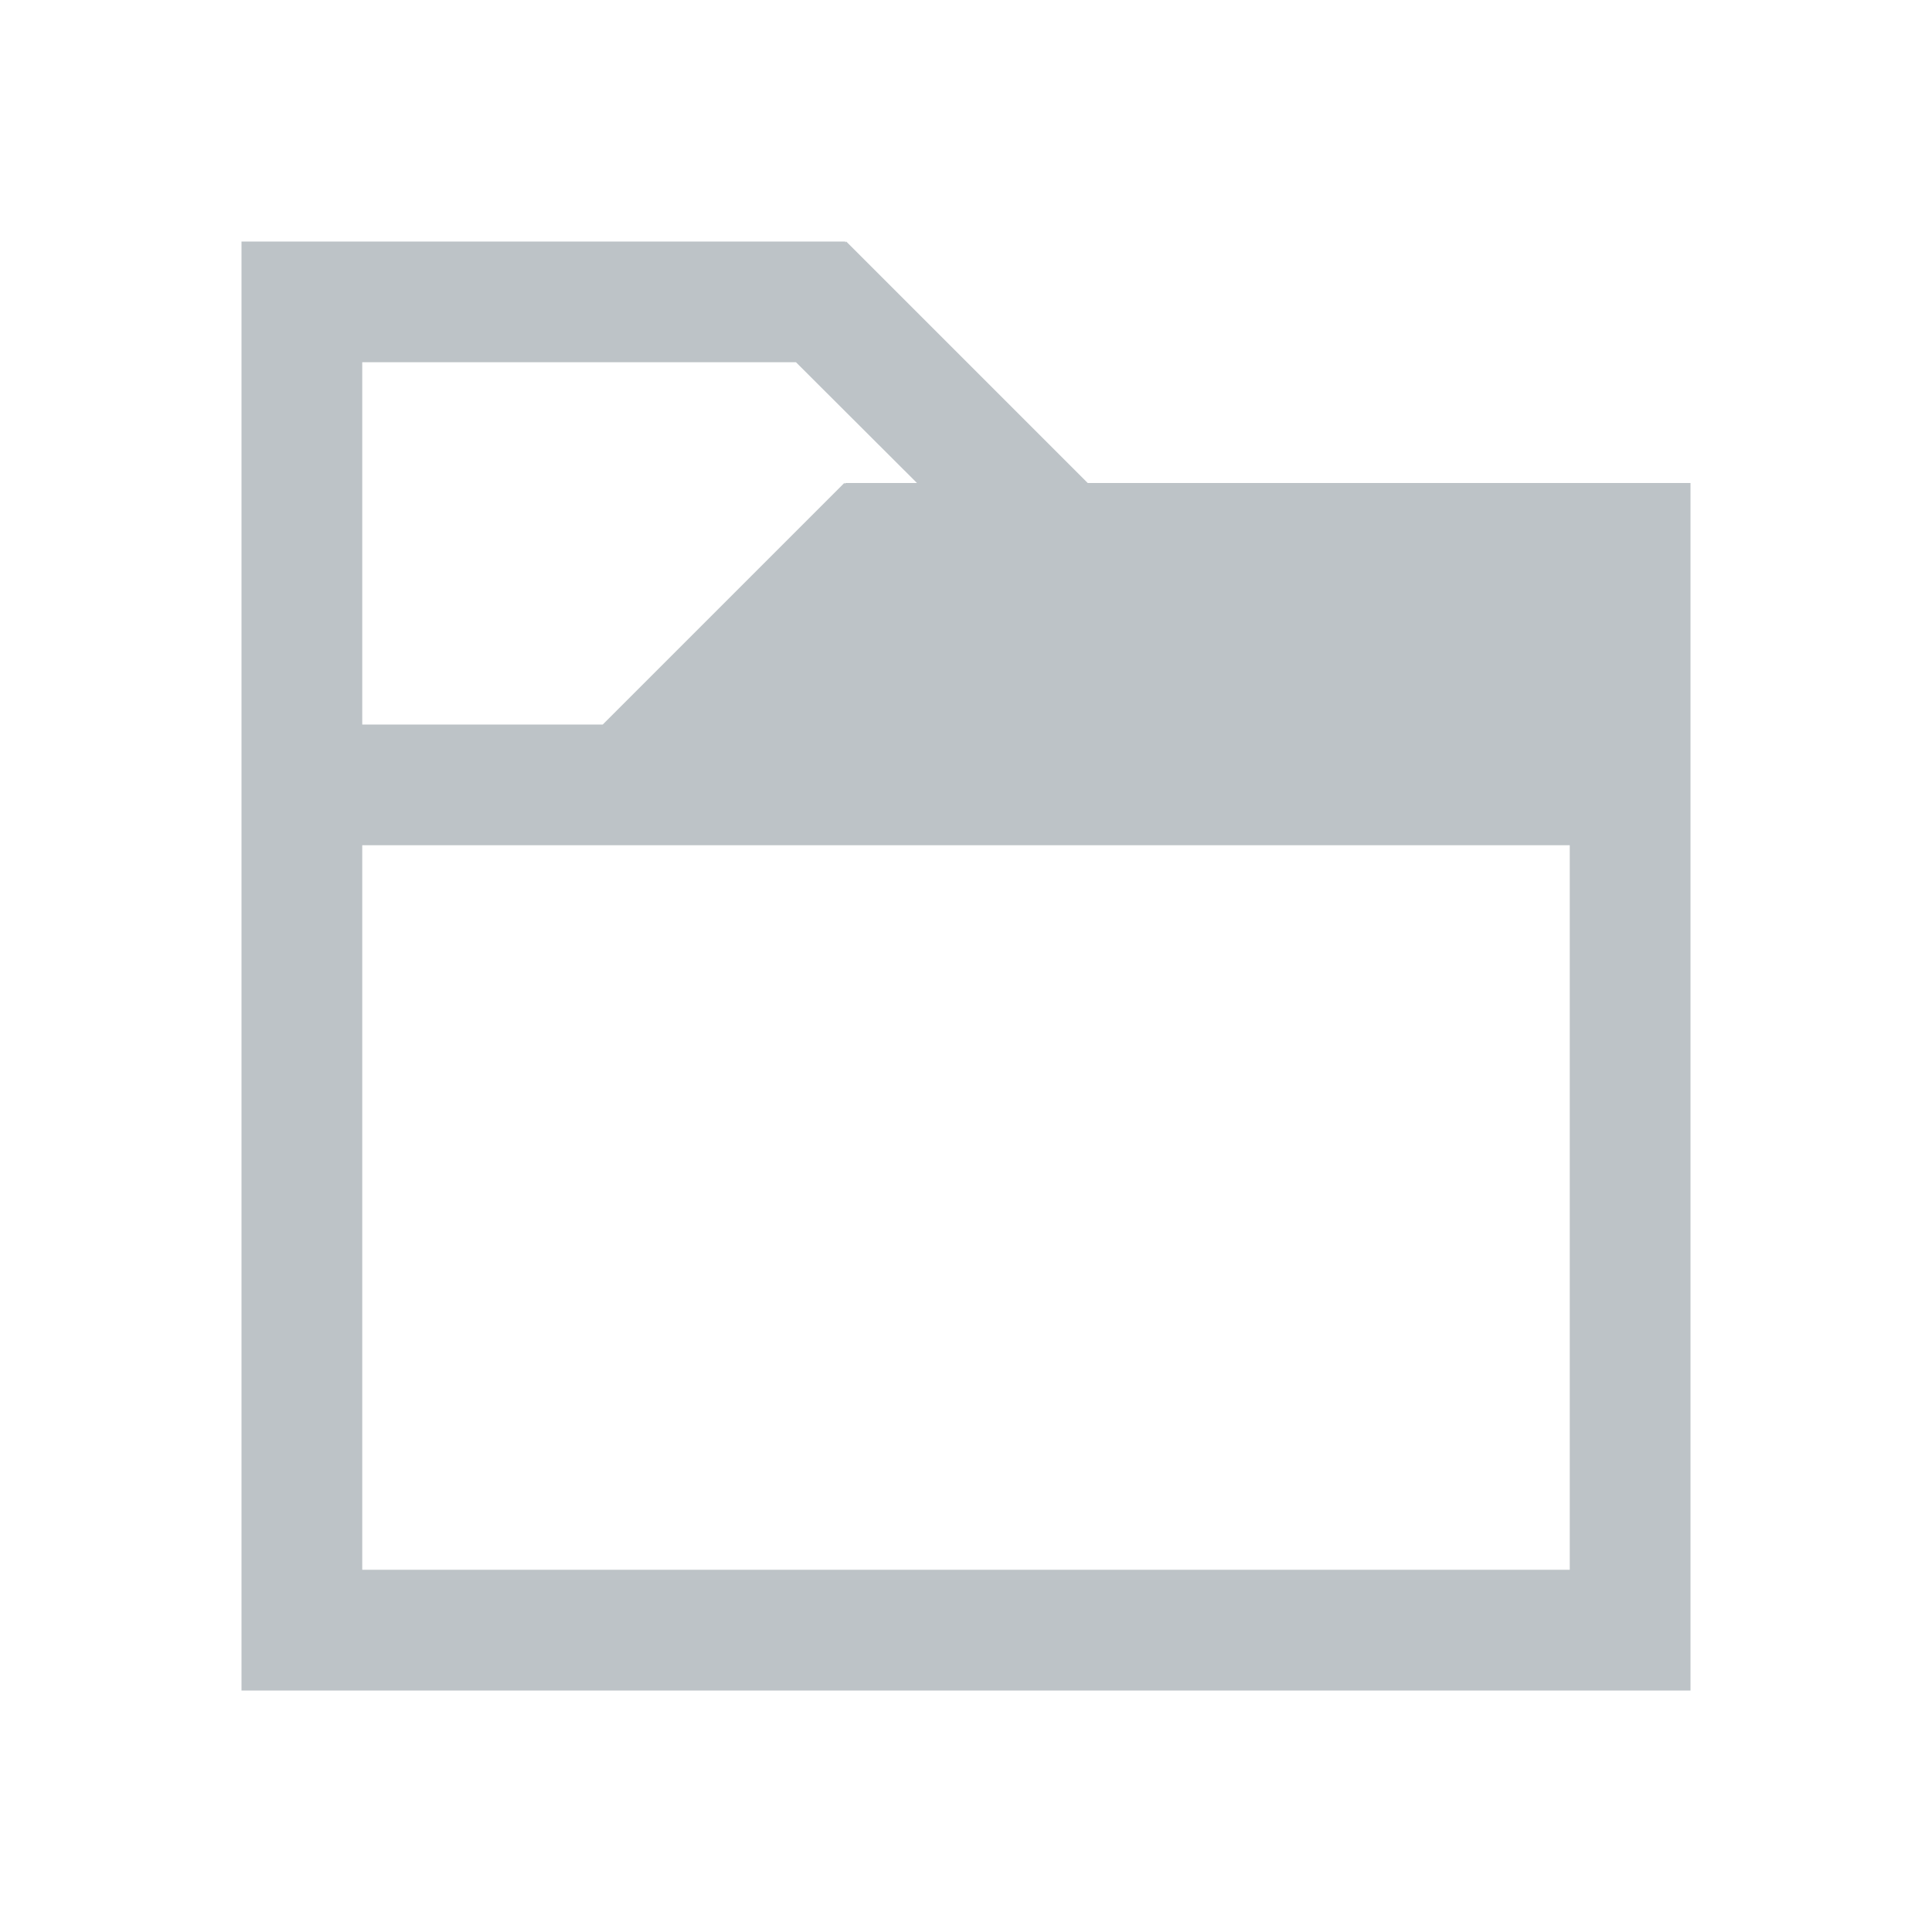
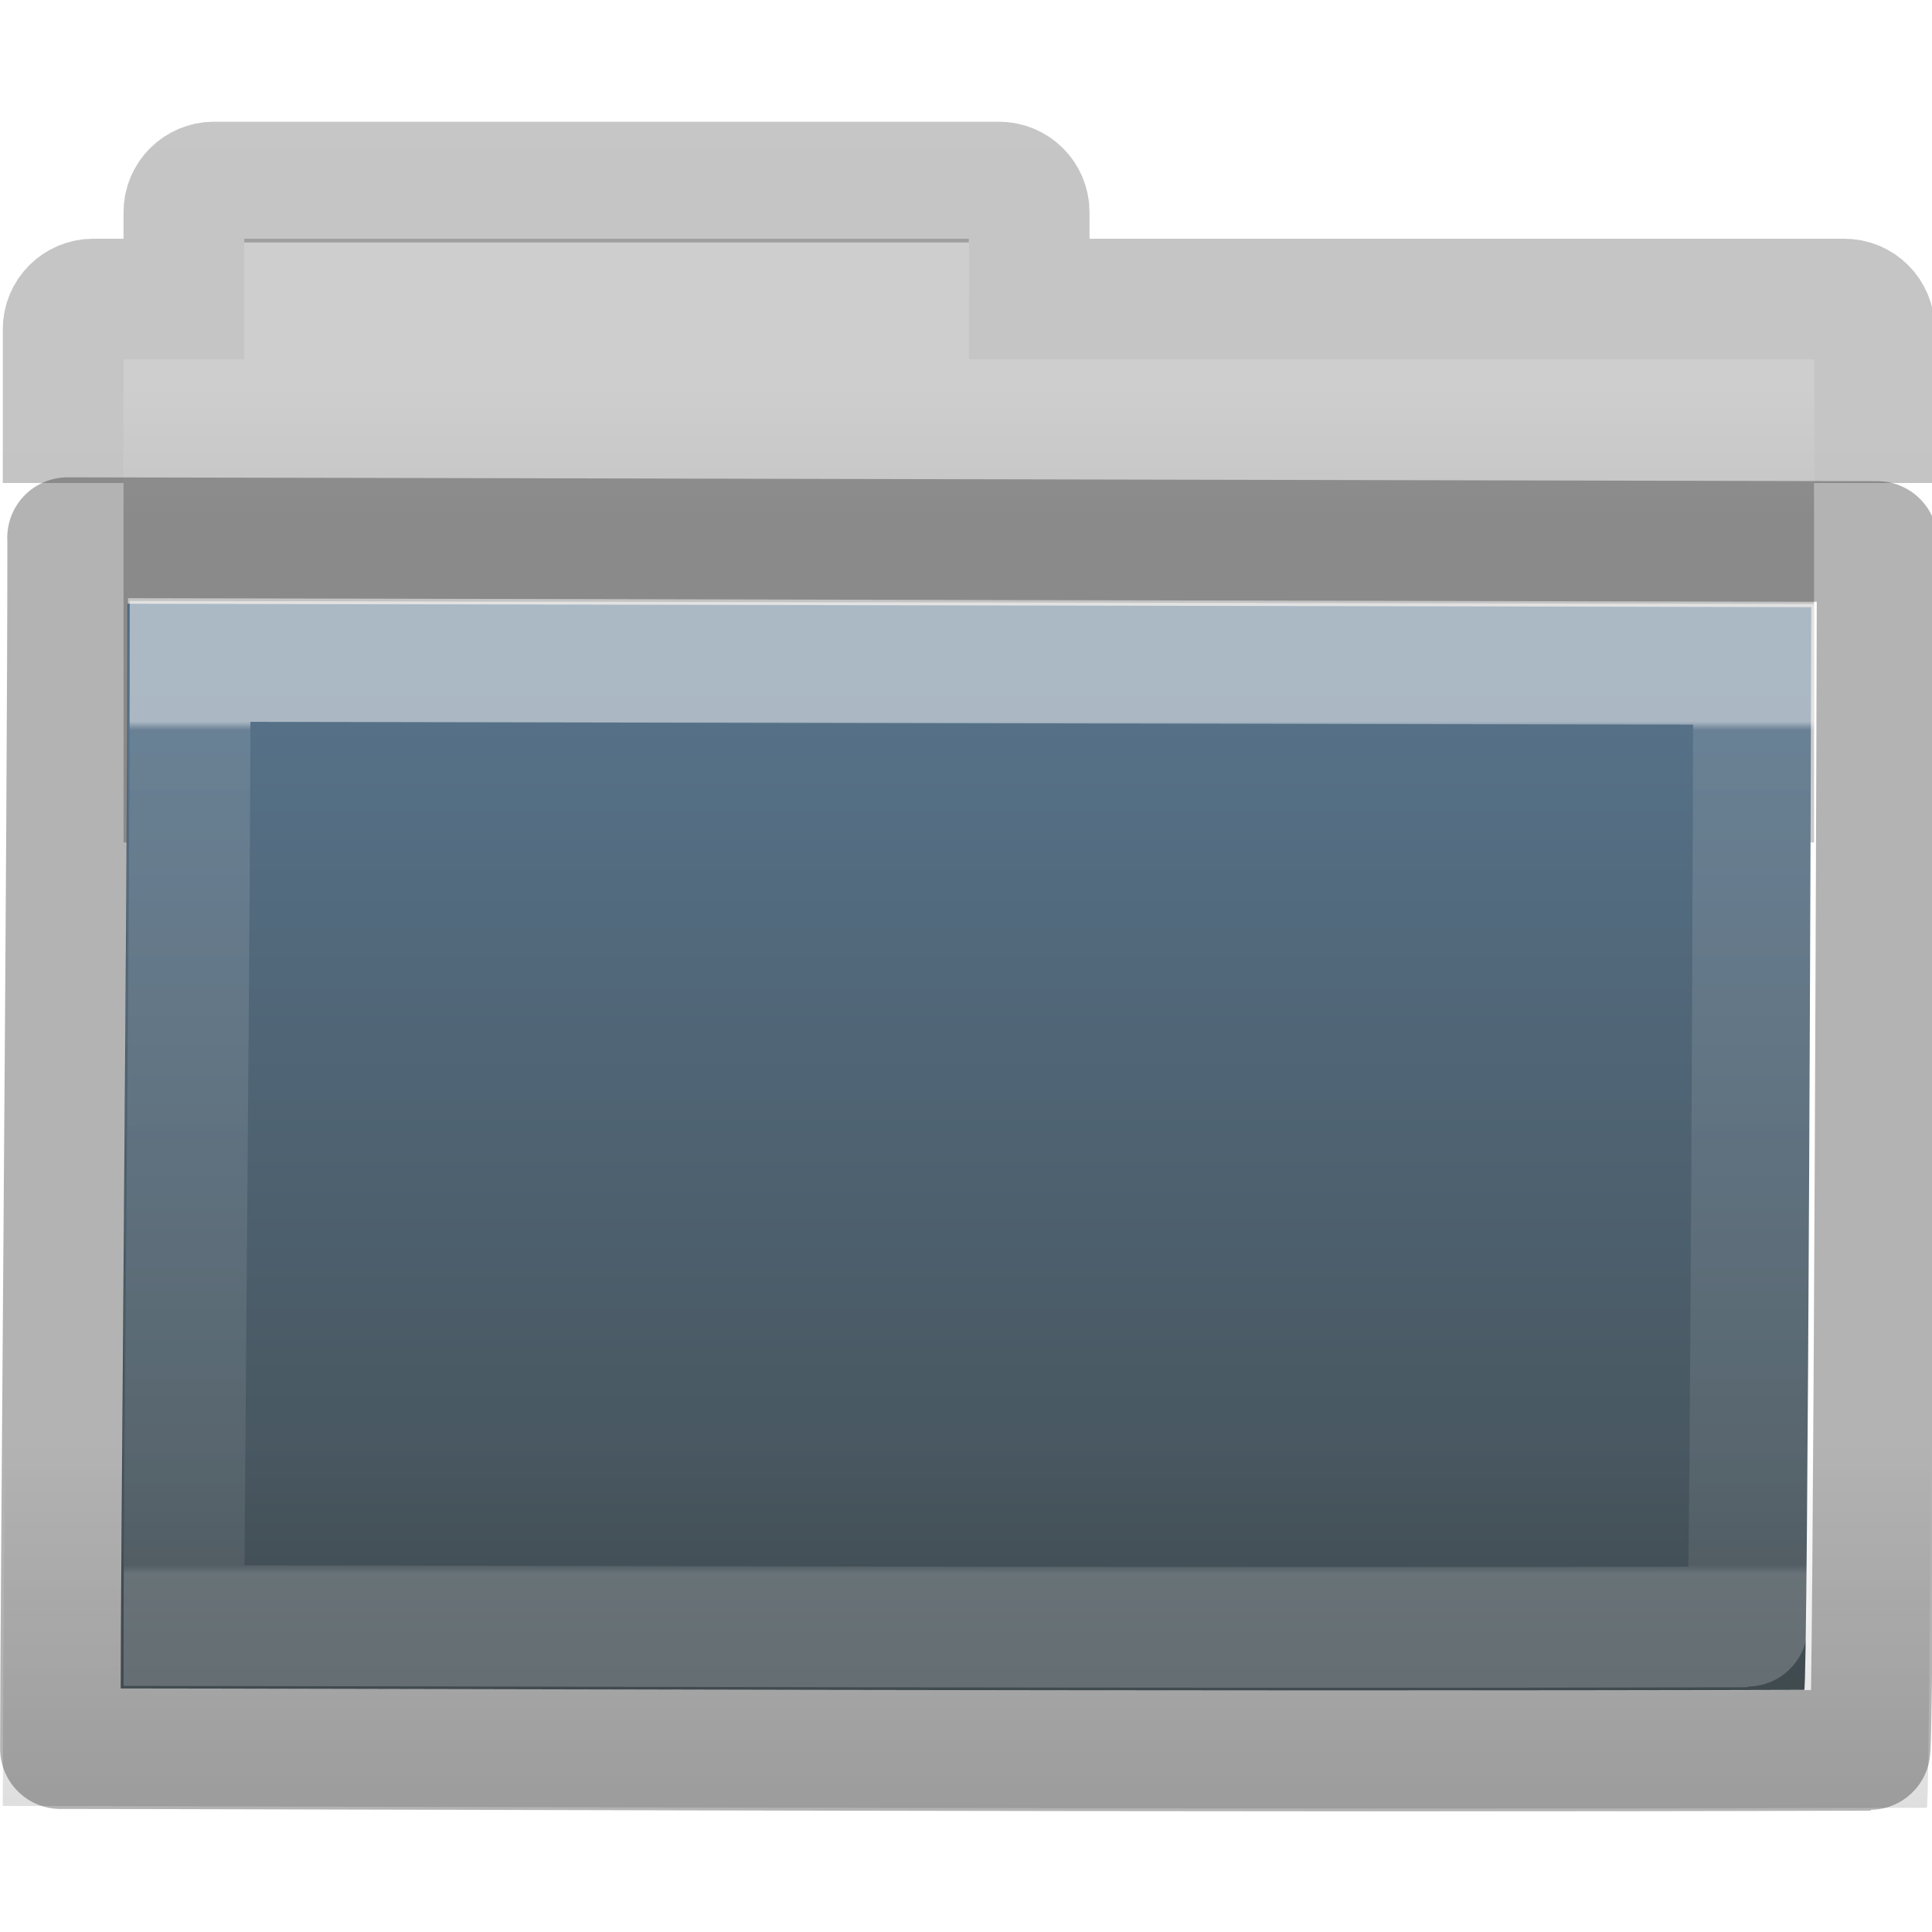
- <svg xmlns="http://www.w3.org/2000/svg" viewBox="0 0 16 16">
-   <path style="fill:#bdc3c7;fill-opacity:1;stroke:none" d="M 2 2 L 2 3 L 2 6 L 2 7 L 2 13 L 2 14 L 14 14 L 14 13 L 14 6 L 14 5 L 14 4 L 9.008 4 L 7.008 2 L 7 2.008 L 7 2 L 3 2 L 2 2 z M 3 3 L 6.592 3 L 7.594 4 L 7 4 L 7 4.008 L 6.992 4 L 4.992 6 L 3 6 L 3 3 z M 3 7 L 13 7 L 13 13 L 3 13 L 3 7 z " id="rect4079" />
+ <svg xmlns="http://www.w3.org/2000/svg" xmlns:xlink="http://www.w3.org/1999/xlink" width="16px" height="16px" id="svg8860" version="1.1">
+   <defs id="defs8862">
+     <linearGradient xlink:href="#linearGradient3454-2-5-0-3-8" id="linearGradient10270-0" gradientUnits="userSpaceOnUse" gradientTransform="matrix(0.8918903,0,0,0.9404696,3.14398,5.346537)" x1="11.35" y1="0.667" x2="11.35" y2="8.172" />
+     <linearGradient id="linearGradient3454-2-5-0-3-8">
+       <stop offset="0" style="stop-color:#ffffff;stop-opacity:1" id="stop3456-4-9-38-1-9" />
+       <stop offset="0.01" style="stop-color:#ffffff;stop-opacity:0.235" id="stop3458-39-80-3-5-6" />
+       <stop offset="0.99" style="stop-color:#ffffff;stop-opacity:0.157" id="stop3460-7-0-2-4-4" />
+       <stop offset="1" style="stop-color:#ffffff;stop-opacity:0.392" id="stop3462-0-9-8-7-8" />
+     </linearGradient>
+     <linearGradient xlink:href="#linearGradient6129-963-697-142-998-580-273-44-2-2-2" id="linearGradient10268-4" gradientUnits="userSpaceOnUse" gradientTransform="matrix(0.3815641,0,0,0.3289695,-18.24159,0.2821673)" x1="76.041" y1="49.372" x2="76.041" y2="35.431" />
+     <linearGradient id="linearGradient6129-963-697-142-998-580-273-44-2-2-2">
+       <stop id="stop2661-01-6-2-4" style="stop-color:#0a0a0a;stop-opacity:0.498" offset="0" />
+       <stop id="stop2663-64-5-5-3" style="stop-color:#0a0a0a;stop-opacity:0" offset="1" />
+     </linearGradient>
+     <linearGradient xlink:href="#linearGradient4291" id="linearGradient10262-3" gradientUnits="userSpaceOnUse" gradientTransform="matrix(0.3101469,0,0,0.3059104,-15.36293,0.4694318)" x1="84.309" y1="16.111" x2="84.309" y2="42.924" />
+     <linearGradient id="linearGradient4632-0-6-4-4">
+       <stop style="stop-color:#aacb7d;stop-opacity:1;" offset="0" id="stop4634-4-4-7-5" />
+       <stop style="stop-color:#709937;stop-opacity:1;" offset="1" id="stop4636-3-1-5-4" />
+     </linearGradient>
+     <linearGradient y2="2.061" x2="-51.786" y1="53.514" x1="-51.786" gradientTransform="matrix(0.3107004,0,0,0.2748939,20.17717,-0.1031627)" gradientUnits="userSpaceOnUse" id="linearGradient10473-4-0" xlink:href="#linearGradient3104-8-8-97-4-6-11-5-5-4-4" />
+     <linearGradient id="linearGradient3104-8-8-97-4-6-11-5-5-4-4">
+       <stop offset="0" style="stop-color:#000000;stop-opacity:0.322" id="stop3106-5-4-3-5-0-2-1-0-7-7" />
+       <stop offset="1" style="stop-color:#000000;stop-opacity:0.278" id="stop3108-4-3-7-8-2-0-7-9-0-6" />
+     </linearGradient>
+     <linearGradient id="linearGradient4346">
+       <stop id="stop4348" style="stop-color:#cecece;stop-opacity:1" offset="0" />
+       <stop id="stop4350" style="stop-color:#c4c4c4;stop-opacity:1" offset="1" />
+     </linearGradient>
+     <linearGradient y2="15.385" x2="62.989" y1="11.645" x1="62.989" gradientTransform="matrix(0.3333333,0,0,0.3297102,-17.44063,-0.6478427)" gradientUnits="userSpaceOnUse" id="linearGradient8858" xlink:href="#linearGradient4346" />
+     <linearGradient y2="119.06" x2="-91" y1="44" x1="-91" gradientTransform="matrix(0.7258065,0,0,0.7451619,87.15726,-7.159588)" gradientUnits="userSpaceOnUse" id="linearGradient5883" xlink:href="#linearGradient4632-0-6-4" />
+     <linearGradient id="linearGradient4632-0-6-4">
+       <stop id="stop4634-4-4-7" offset="0" style="stop-color:#55a7f3;stop-opacity:1;" />
+       <stop id="stop4636-3-1-5" offset="1" style="stop-color:#1374cf;stop-opacity:1;" />
+     </linearGradient>
+     <linearGradient y2="44.261" x2="97.539" y1="8.81" x1="97.539" gradientTransform="matrix(1.934885,0,0,1.921143,-138.3988,-32.20559)" gradientUnits="userSpaceOnUse" id="linearGradient5873" xlink:href="#linearGradient9235" />
+     <linearGradient id="linearGradient9235">
+       <stop offset="0" style="stop-color:#ffffff;stop-opacity:1" id="stop9237" />
+       <stop offset="0.109" style="stop-color:#ffffff;stop-opacity:0.235" id="stop9239" />
+       <stop offset="0.979" style="stop-color:#ffffff;stop-opacity:0.157" id="stop9241" />
+       <stop offset="1" style="stop-color:#ffffff;stop-opacity:0.392" id="stop9243" />
+     </linearGradient>
+     <linearGradient xlink:href="#linearGradient6129-963-697-142-998-580-273-44-2-2-2" id="linearGradient5887" gradientUnits="userSpaceOnUse" gradientTransform="matrix(2.204126,0,0,1.953124,-25.37361,-54.89143)" x1="22.935" y1="49.629" x2="22.935" y2="36.599" />
+     <linearGradient xlink:href="#linearGradient4632-0-6-4-6" id="linearGradient5883-3" gradientUnits="userSpaceOnUse" gradientTransform="matrix(0.7258065,0,0,0.7451619,127.1654,-61.97781)" x1="-91" y1="44" x2="-91" y2="119.06" />
+     <linearGradient id="linearGradient4632-0-6-4-6">
+       <stop style="stop-color:#0fbb68;stop-opacity:1" offset="0" id="stop4634-4-4-7-7" />
+       <stop style="stop-color:#0c7643;stop-opacity:1" offset="1" id="stop4636-3-1-5-5" />
+     </linearGradient>
+     <linearGradient y2="119.06" x2="-91" y1="44" x1="-91" gradientTransform="matrix(0.7258065,0,0,0.7451619,122.4114,-68.15397)" gradientUnits="userSpaceOnUse" id="linearGradient5883-36" xlink:href="#linearGradient4291" />
+     <linearGradient id="linearGradient4291">
+       <stop id="stop4293" offset="0" style="stop-color:#57738b;stop-opacity:1" />
+       <stop id="stop4295" offset="1" style="stop-color:#455157;stop-opacity:1" />
+     </linearGradient>
+   </defs>
+   <g id="layer1">
+     <path style="color:#000000;fill:url(#linearGradient8858);fill-opacity:1;fill-rule:nonzero;stroke:none;stroke-width:1;marker:none;visibility:visible;display:inline;overflow:visible;enable-background:accumulate" d="m 2.023,1.977 0,1 -1,0 0,4 14,0 0,-4 -7,0 0,-1 -6,0 z" id="rect4170-0" />
+     <path style="color:#000000;display:inline;overflow:visible;visibility:visible;opacity:0.8;fill:none;stroke:url(#linearGradient10473-4-0);stroke-width:1;stroke-linecap:butt;stroke-linejoin:miter;stroke-miterlimit:4;stroke-dasharray:none;stroke-dashoffset:0;stroke-opacity:1;marker:none;enable-background:accumulate" d="M 15.523,4 V 2.727 c 0,-0.139 -0.112,-0.25 -0.25,-0.25 h -6.75 v -0.719 c 0,-0.139 -0.112,-0.25 -0.25,-0.25 h -6.5 c -0.139,0 -0.25,0.112 -0.25,0.25 v 0.719 h -0.75 c -0.139,0 -0.25,0.112 -0.25,0.25 V 4" id="rect4170" />
+     <path d="M 1.056,5 C 1.76,5 14.454,5.028 15,5.028 15,5.582 14.973,13.995 14.942,13.995 10.048,14.011 2.425,13.983 1,13.983 1,12.937 1.056,7.152 1.056,5 z" id="rect3086" style="color:#000000;fill:url(#linearGradient10262-3);fill-opacity:1.0;fill-rule:nonzero;stroke:none;stroke-width:1;marker:none;visibility:visible;display:inline;overflow:visible;enable-background:accumulate" />
+     <path d="m 0.087,3.977 c 0.805,0 15.312,0.034 15.936,0.034 0,0.677 -0.03,10.96 -0.066,10.96 -5.593,0.02 -14.305,-0.015 -15.934,-0.015 0,-1.278 0.064,-8.348 0.064,-10.979 z" id="rect3086-1" style="color:#000000;display:inline;overflow:visible;visibility:visible;opacity:0.4;fill:url(#linearGradient10268-4);fill-opacity:1;fill-rule:nonzero;stroke:none;stroke-width:1;marker:none;enable-background:accumulate" />
+     <path d="m 1.575,5.477 c 0.654,0 12.441,0.025 12.948,0.025 0,0.493 -0.025,7.971 -0.054,7.971 -4.545,0.014 -11.623,-0.011 -12.946,-0.011 0,-0.93 0.052,-6.071 0.052,-7.985 z" id="rect3086-9" style="opacity:0.5;color:#000000;fill:none;stroke:url(#linearGradient10270-0);stroke-width:1;stroke-linecap:round;stroke-linejoin:miter;stroke-miterlimit:4;stroke-opacity:1;stroke-dasharray:none;stroke-dashoffset:0;marker:none;visibility:visible;display:inline;overflow:visible;enable-background:accumulate" />
+     <path d="m 0.56,4.453 c 0.757,0 14.4,0.032 14.987,0.032 0,0.619 -0.029,10.01 -0.062,10.01 -5.26,0.018 -13.453,-0.014 -14.984,-0.014 0,-1.167 0.06,-7.625 0.06,-10.027 z" id="rect3086-0" style="opacity:0.3;color:#000000;fill:none;stroke:#000000;stroke-width:1;stroke-linecap:round;stroke-linejoin:round;stroke-miterlimit:4;stroke-opacity:1;stroke-dasharray:none;stroke-dashoffset:0;marker:none;visibility:visible;display:inline;overflow:visible;enable-background:accumulate" />
+   </g>
</svg>
